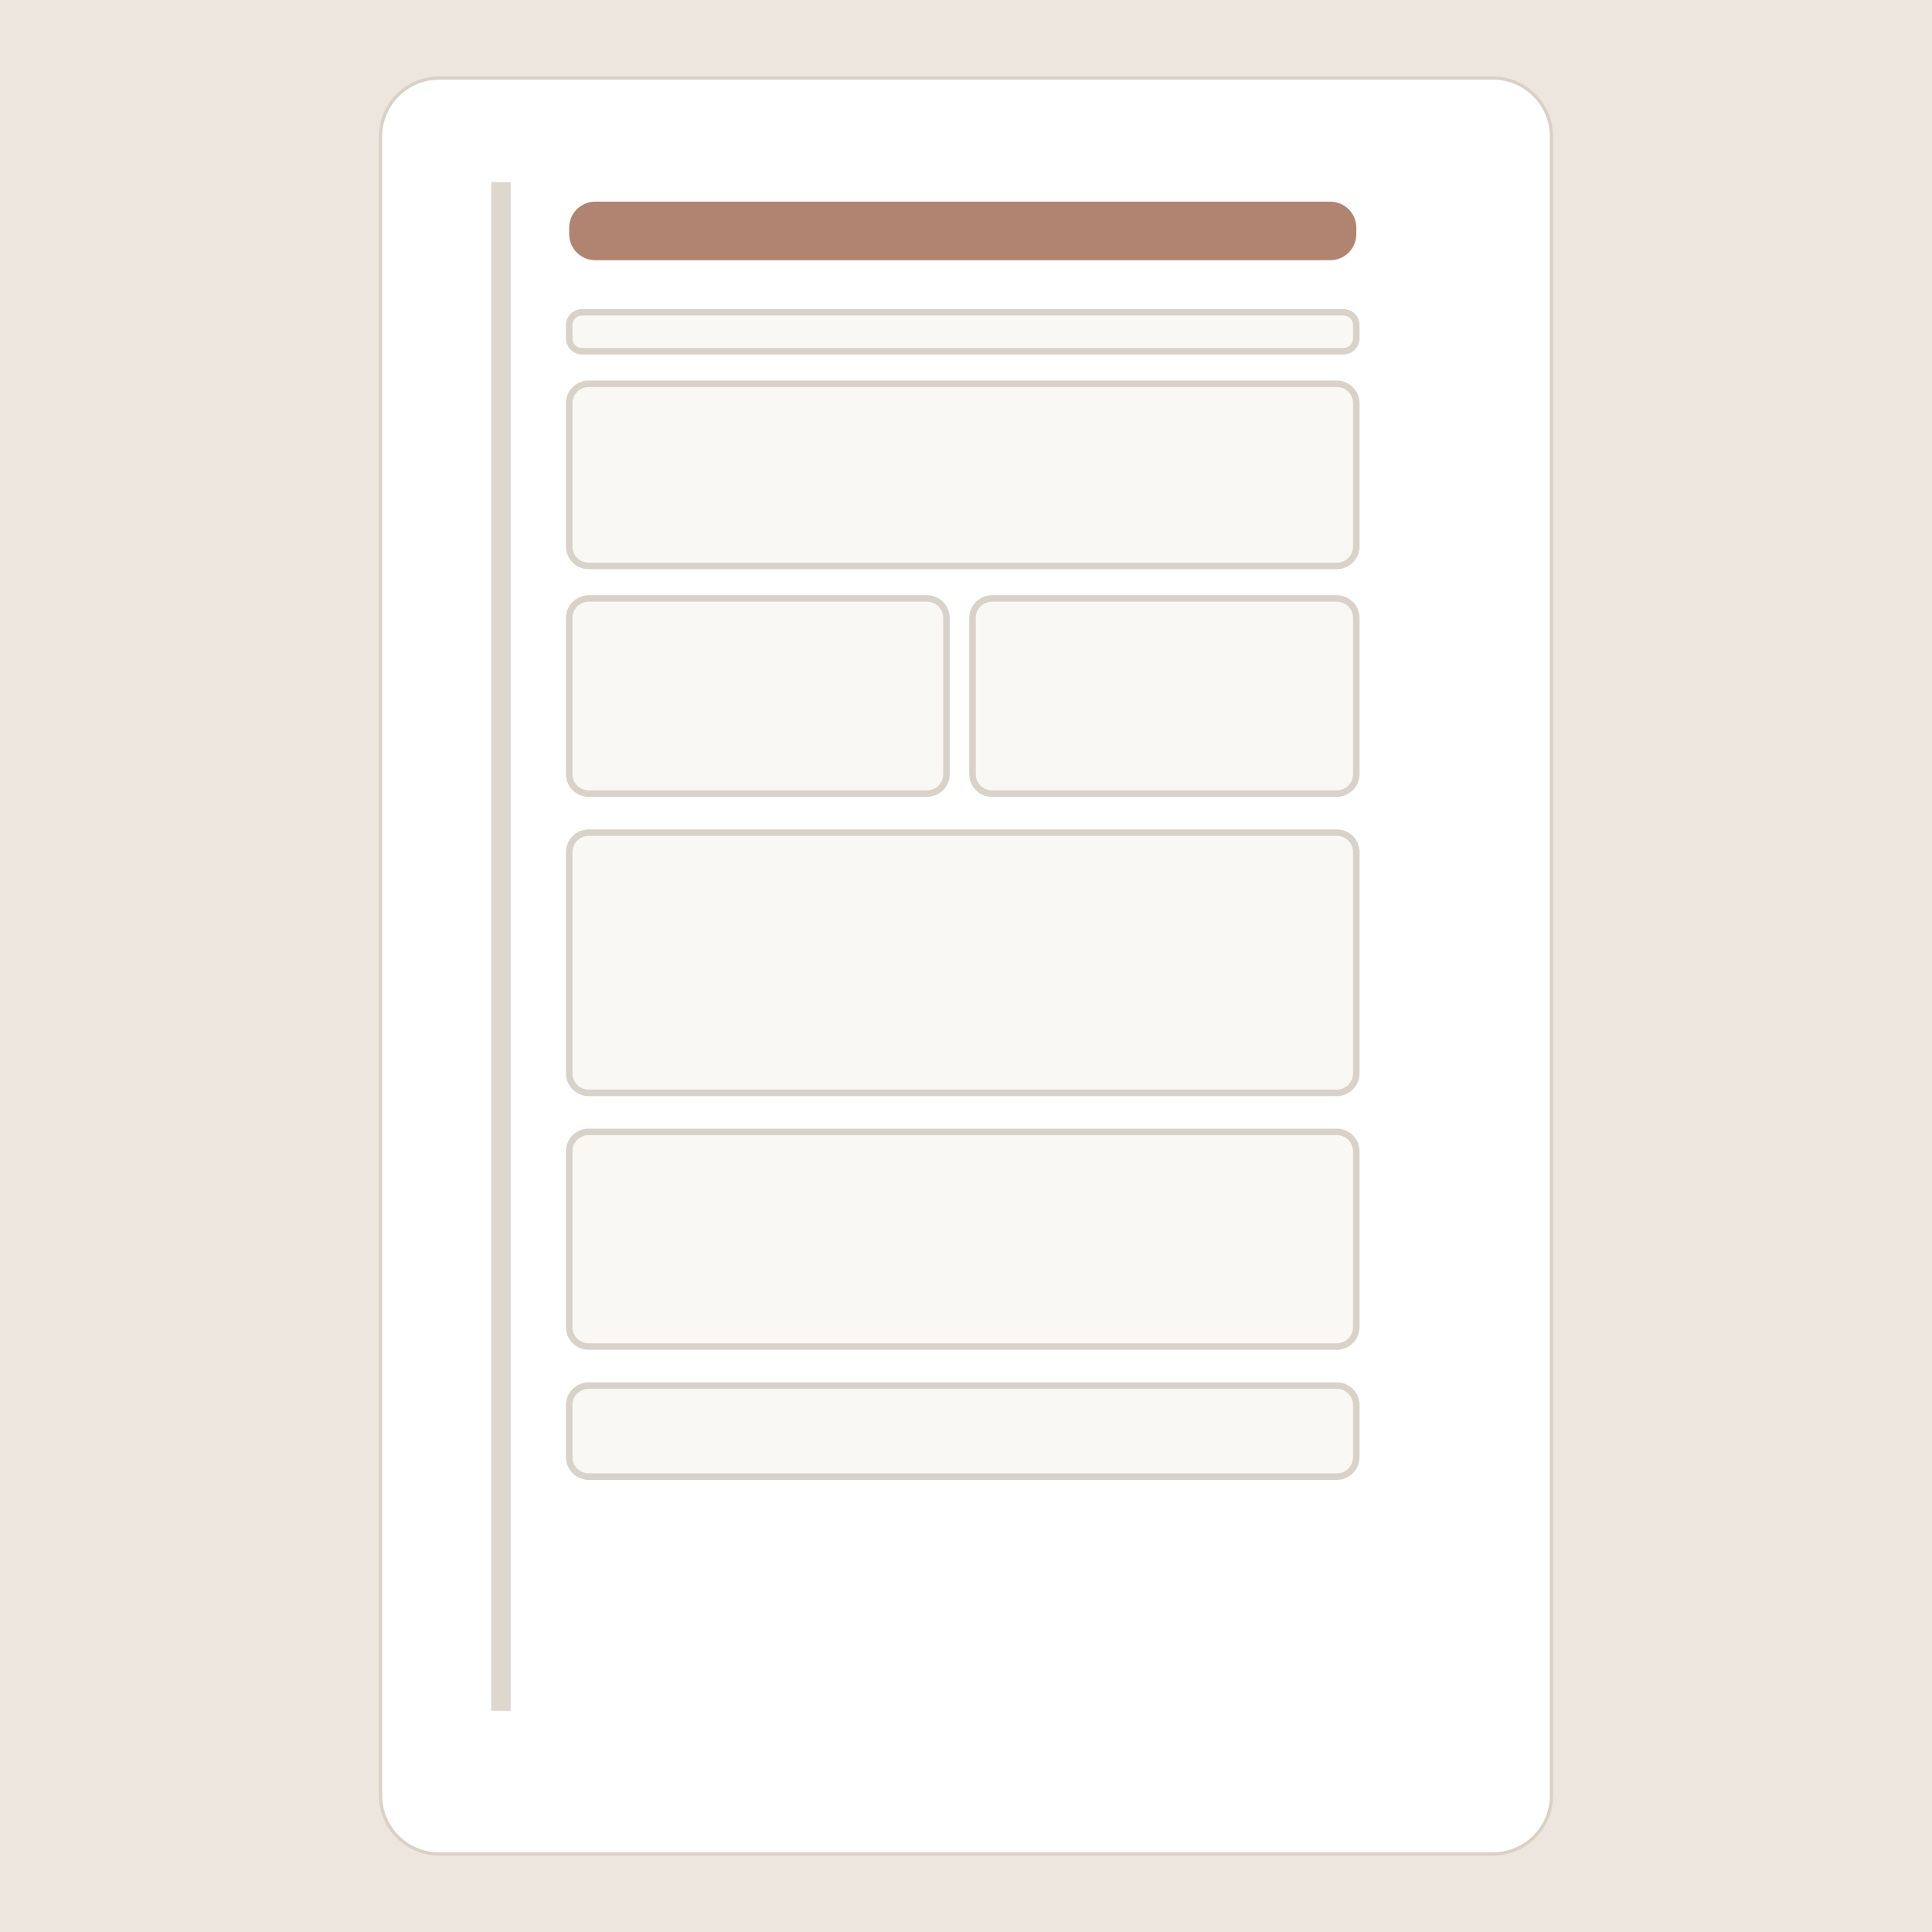
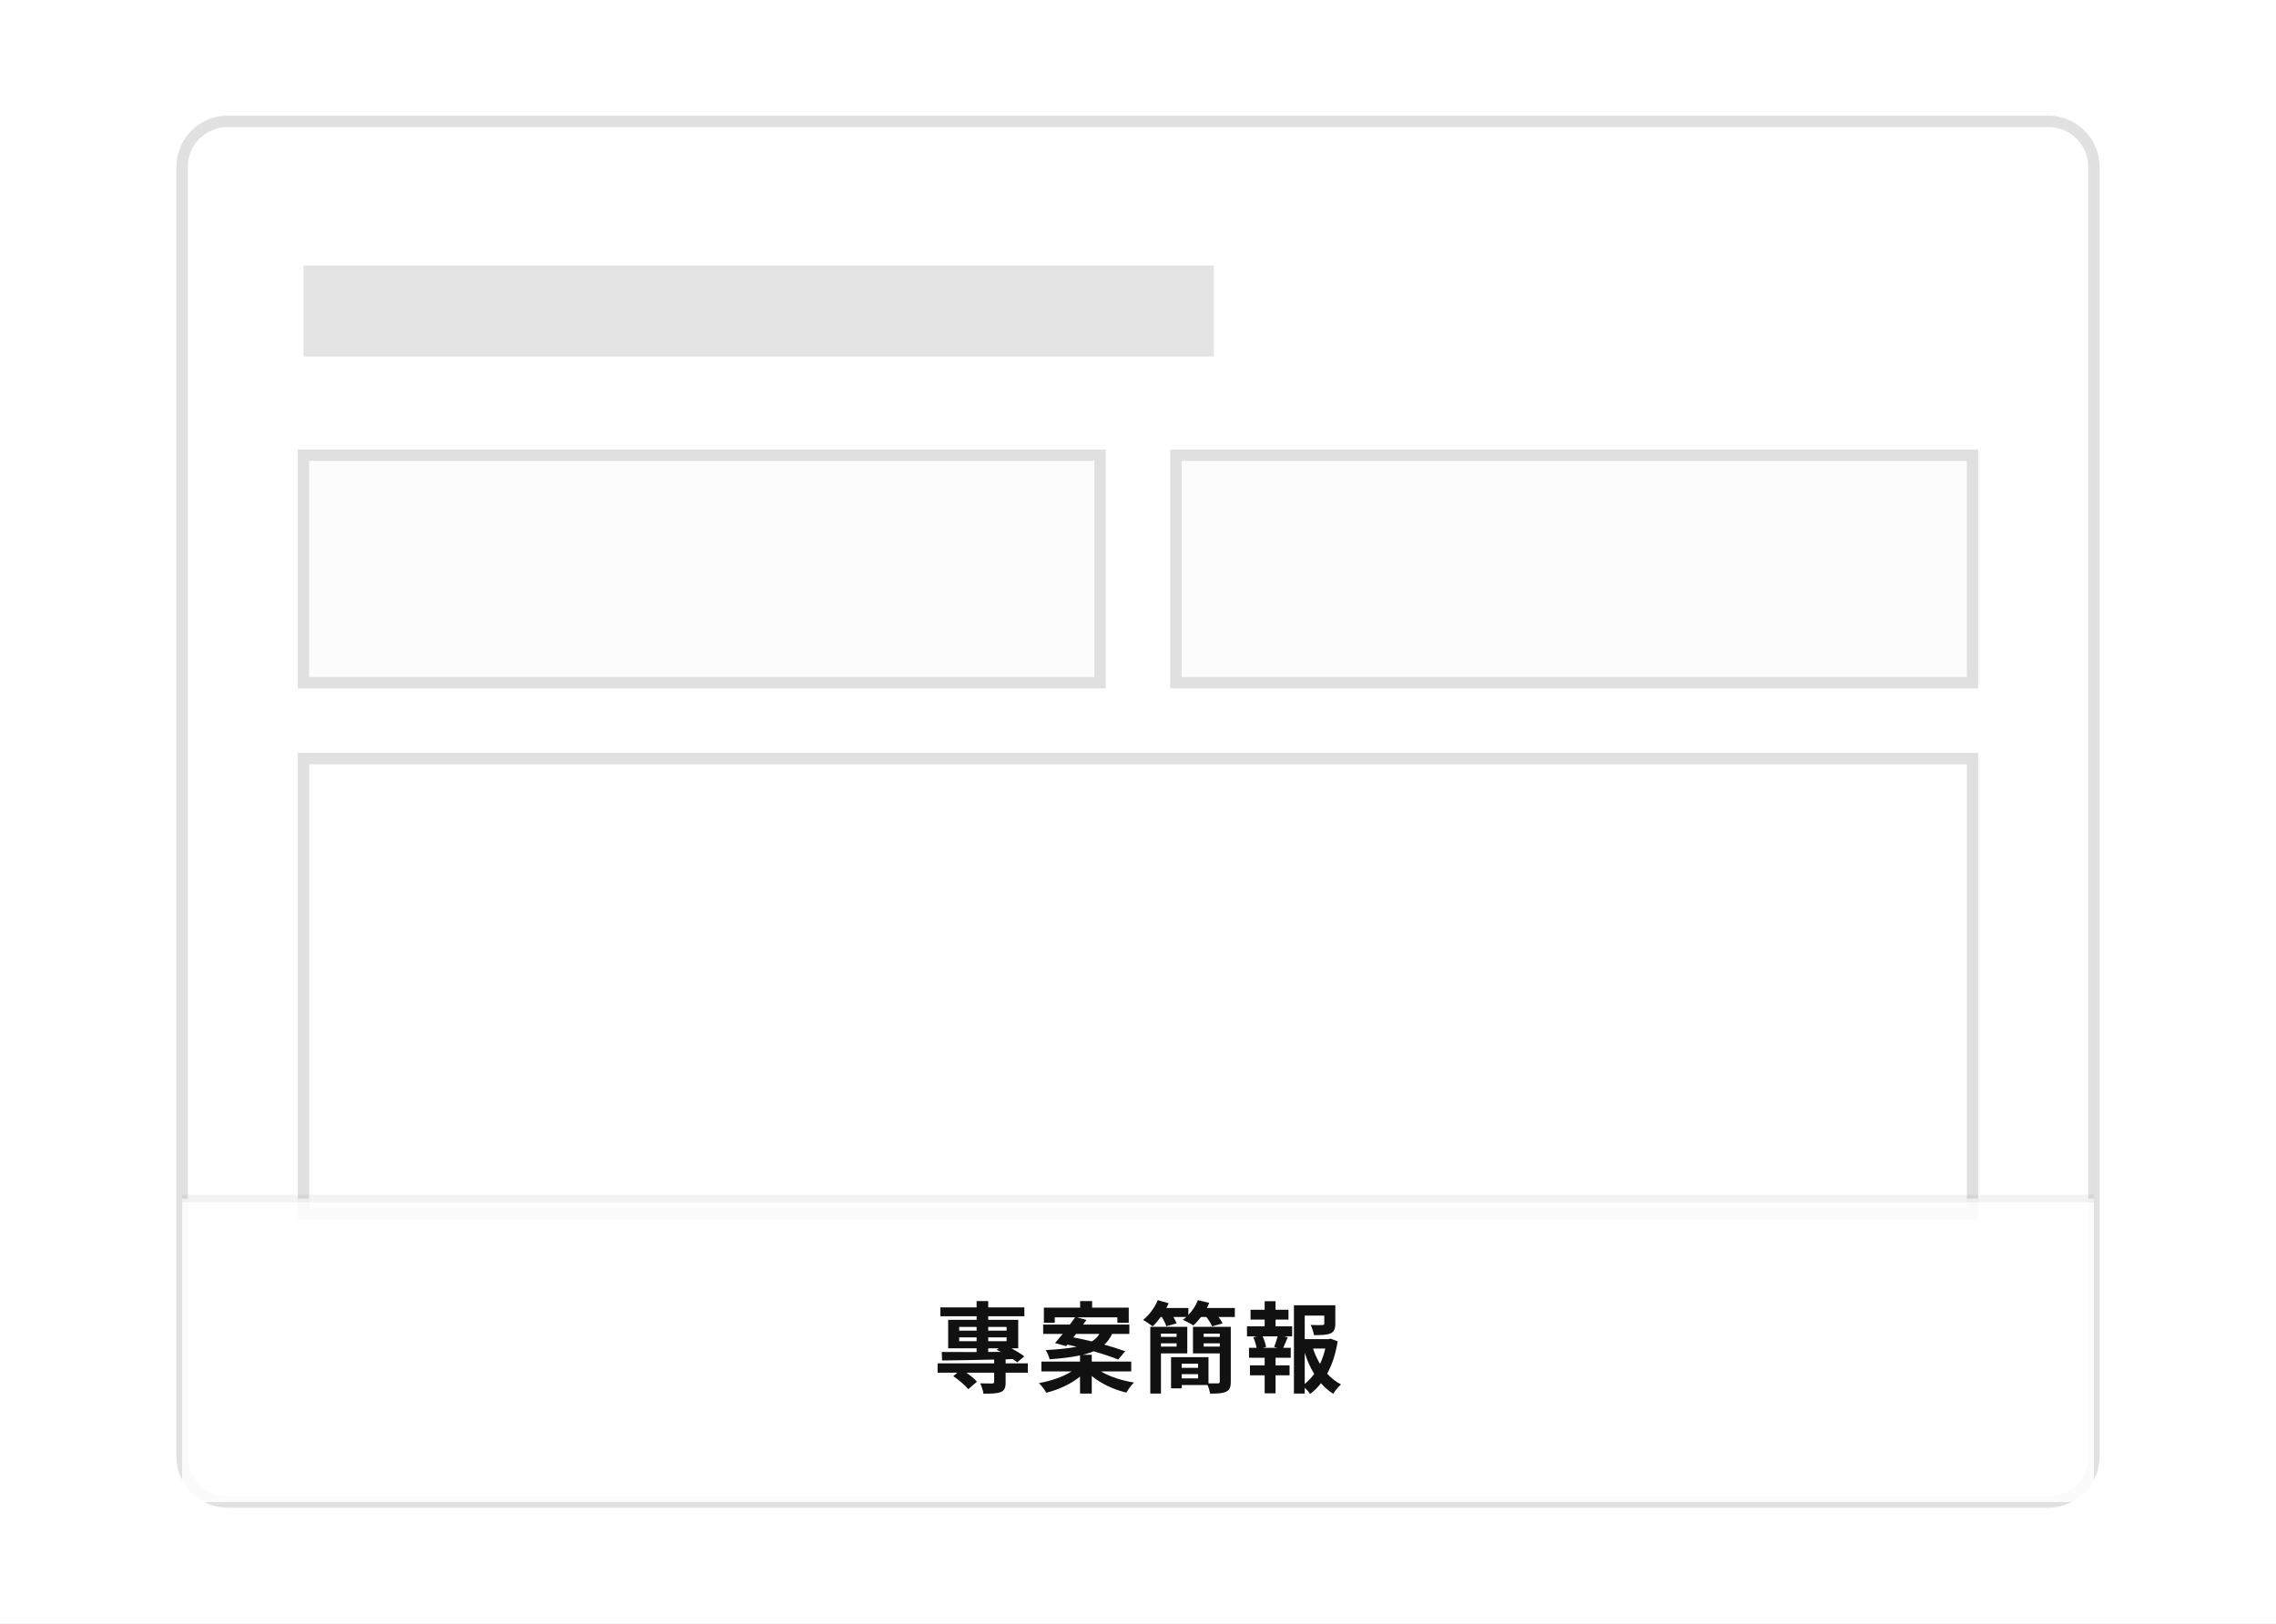
- <svg xmlns="http://www.w3.org/2000/svg" viewBox="0 0 594 594">
-   <rect width="594" height="594" fill="#ece6de" />
-   <g transform="translate(87 0)">
-     <rect width="420" height="594" fill="#ece6de" />
-     <rect x="30" y="24" width="360" height="546" rx="18" fill="#fff" stroke="#d9d1c6" />
-     <rect x="64" y="56" width="6" height="470" fill="#ded7cd" />
-     <rect x="88" y="62" width="242" height="18" rx="8" fill="#b1846f" />
-     <g stroke="#d8d2c8" stroke-width="2">
-       <rect x="88" y="96" width="242" height="12" rx="4" fill="#faf8f4" />
-       <rect x="88" y="118" width="242" height="56" rx="6" fill="#faf8f4" />
-       <rect x="88" y="184" width="116" height="60" rx="6" fill="#faf8f4" />
-       <rect x="212" y="184" width="118" height="60" rx="6" fill="#faf8f4" />
-       <rect x="88" y="256" width="242" height="80" rx="6" fill="#faf8f4" />
-       <rect x="88" y="348" width="242" height="66" rx="6" fill="#faf8f4" />
-       <rect x="88" y="426" width="242" height="28" rx="6" fill="#faf8f4" />
-     </g>
+ <svg xmlns="http://www.w3.org/2000/svg" viewBox="0 0 300 214">
+   <rect width="100%" height="100%" fill="#ffffff" />
+   <rect x="24" y="16" width="252" height="182" fill="#ffffff" stroke="#e1e1e1" stroke-width="1.5" rx="6" />
+   <g opacity="0.6">
+     <rect x="40" y="35" width="120" height="12" fill="#d2d2d2" stroke="none" stroke-width="1.5" rx="0" />
+     <rect x="40" y="60" width="105" height="30" fill="#fafafa" stroke="#ccc" stroke-width="1.5" rx="0" />
+     <rect x="155" y="60" width="105" height="30" fill="#fafafa" stroke="#ccc" stroke-width="1.5" rx="0" />
+     <rect x="40" y="100" width="220" height="60" fill="none" stroke="#ccc" stroke-width="1.5" rx="0" />
  </g>
+   <rect x="24" y="158" width="252" height="40" fill="rgba(255,255,255,0.85)" />
+   <path d="M 24 158 L 276 158" stroke="rgba(0,0,0,0.05)" stroke-width="1" />
+   <text x="150" y="178" dominant-baseline="middle" text-anchor="middle" font-size="13" fill="#111" font-family="'PingFang TC', sans-serif" font-weight="600" letter-spacing="0.05em">專案簡報</text>
</svg>
